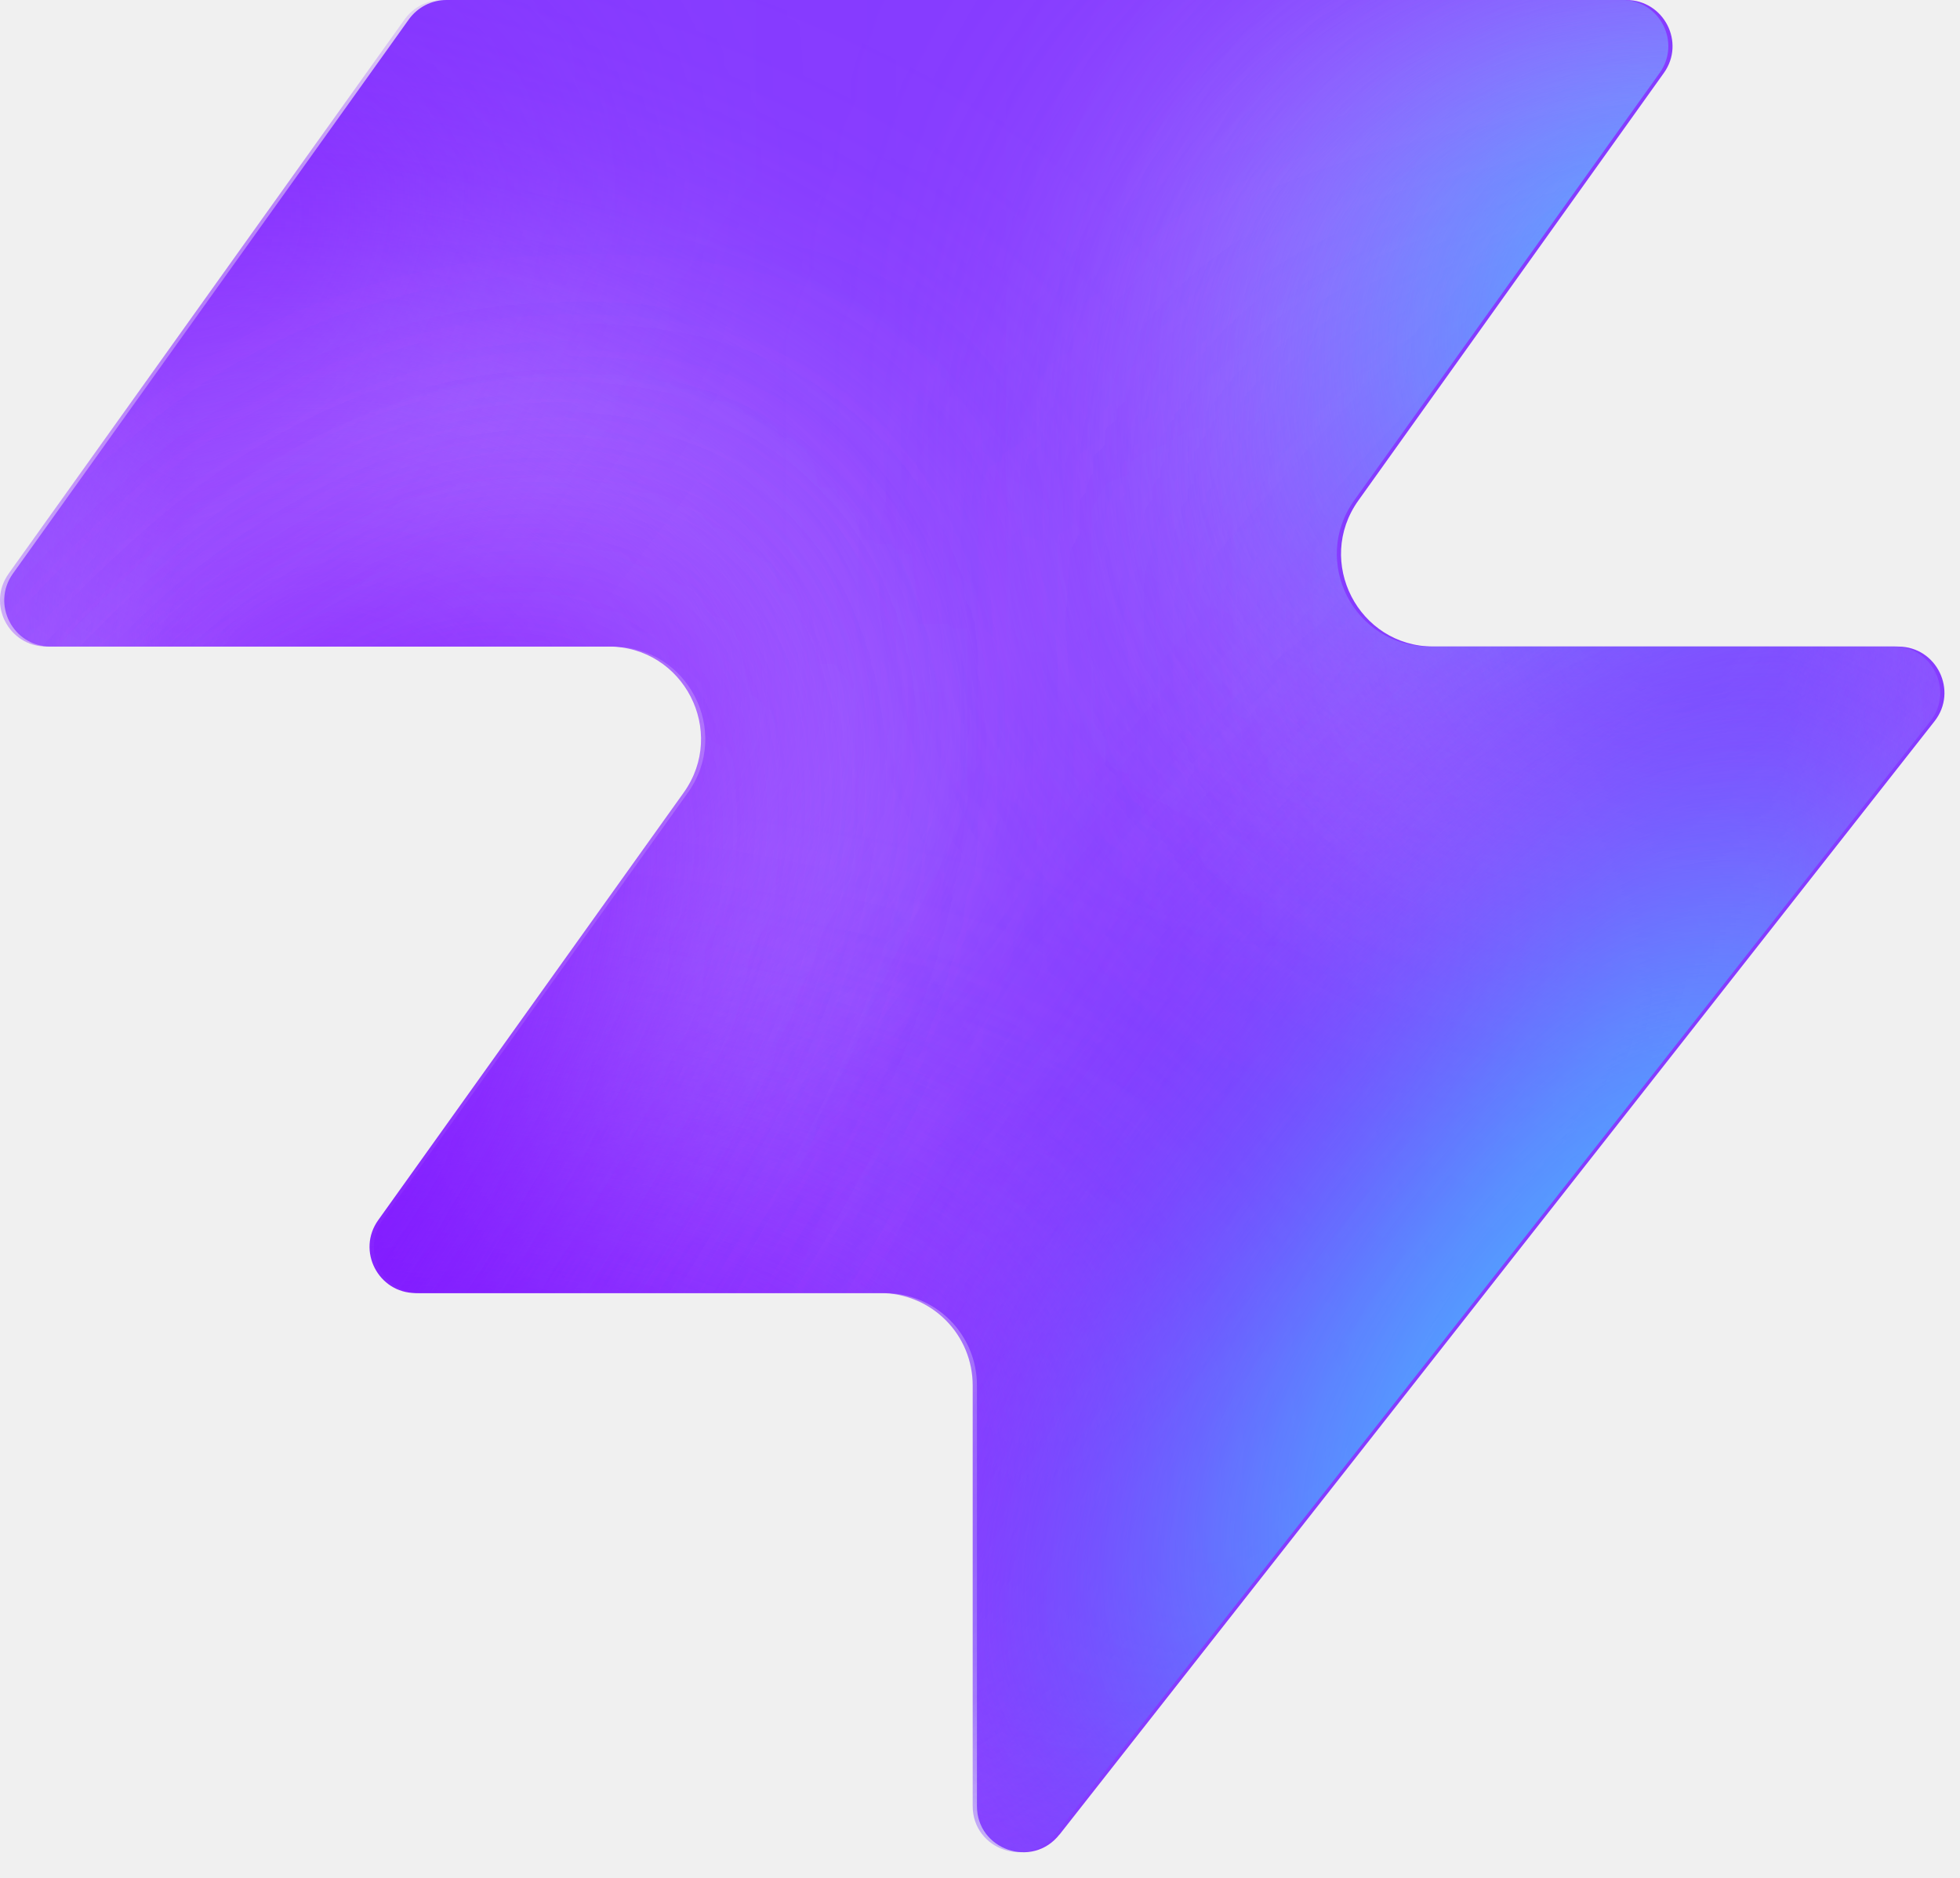
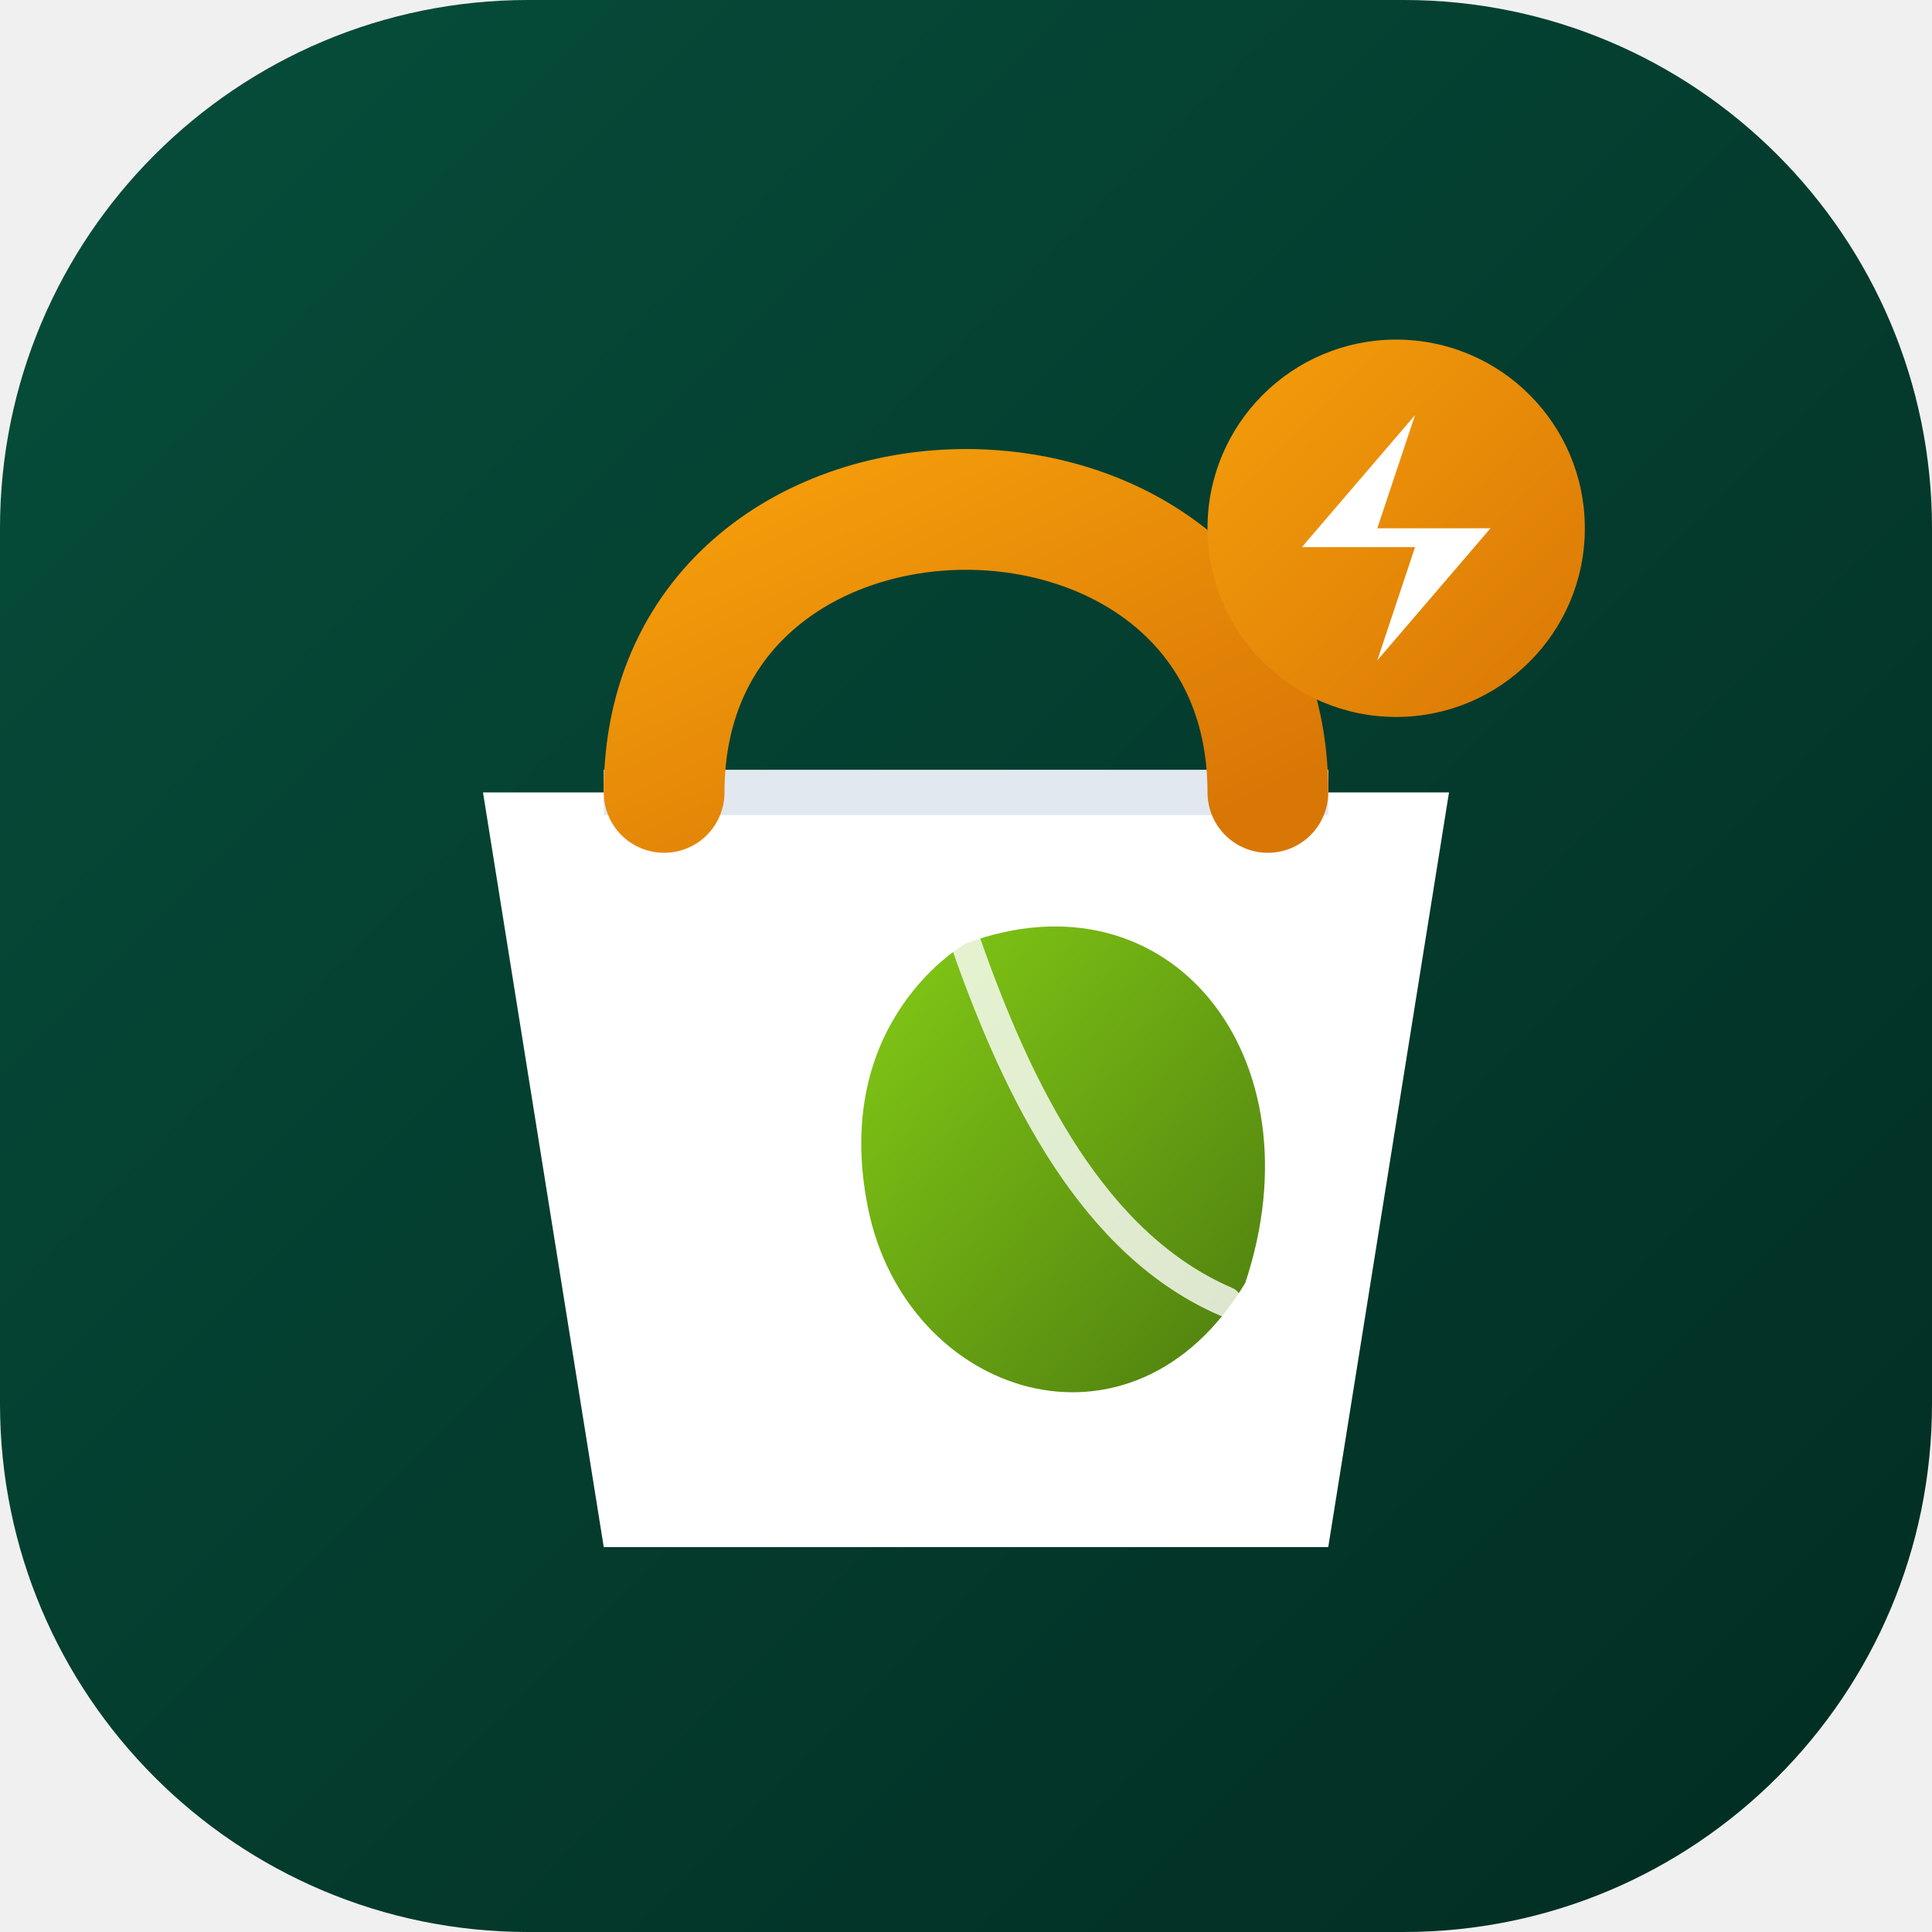
- <svg xmlns="http://www.w3.org/2000/svg" width="48" height="46" fill="none" viewBox="0 0 48 46">
-   <path fill="#863bff" d="M25.946 44.938c-.664.845-2.021.375-2.021-.698V33.937a2.26 2.26 0 0 0-2.262-2.262H10.287c-.92 0-1.456-1.04-.92-1.788l7.48-10.471c1.07-1.497 0-3.578-1.842-3.578H1.237c-.92 0-1.456-1.04-.92-1.788L10.013.474c.214-.297.556-.474.92-.474h28.894c.92 0 1.456 1.04.92 1.788l-7.48 10.471c-1.07 1.498 0 3.579 1.842 3.579h11.377c.943 0 1.473 1.088.89 1.83L25.947 44.94z" style="fill:#863bff;fill:color(display-p3 .525 .23 1);fill-opacity:1" />
-   <mask id="a" width="48" height="46" x="0" y="0" maskUnits="userSpaceOnUse" style="mask-type:alpha">
-     <path fill="#000" d="M25.842 44.938c-.664.844-2.021.375-2.021-.698V33.937a2.26 2.26 0 0 0-2.262-2.262H10.183c-.92 0-1.456-1.04-.92-1.788l7.48-10.471c1.07-1.498 0-3.579-1.842-3.579H1.133c-.92 0-1.456-1.04-.92-1.787L9.91.473c.214-.297.556-.474.92-.474h28.894c.92 0 1.456 1.04.92 1.788l-7.48 10.471c-1.07 1.498 0 3.578 1.842 3.578h11.377c.943 0 1.473 1.088.89 1.832L25.843 44.94z" style="fill:#000;fill-opacity:1" />
-   </mask>
-   <g mask="url(#a)">
-     <g filter="url(#b)">
-       <ellipse cx="5.508" cy="14.704" fill="#ede6ff" rx="5.508" ry="14.704" style="fill:#ede6ff;fill:color(display-p3 .927 .903 1);fill-opacity:1" transform="matrix(.00324 1 1 -.00324 -4.47 31.516)" />
-     </g>
-     <g filter="url(#c)">
-       <ellipse cx="10.399" cy="29.851" fill="#ede6ff" rx="10.399" ry="29.851" style="fill:#ede6ff;fill:color(display-p3 .927 .903 1);fill-opacity:1" transform="matrix(.00324 1 1 -.00324 -39.328 7.883)" />
-     </g>
-     <g filter="url(#d)">
-       <ellipse cx="5.508" cy="30.487" fill="#7e14ff" rx="5.508" ry="30.487" style="fill:#7e14ff;fill:color(display-p3 .492 .077 1);fill-opacity:1" transform="rotate(89.814 -25.913 -14.639)scale(1 -1)" />
-     </g>
-     <g filter="url(#e)">
-       <ellipse cx="5.508" cy="30.599" fill="#7e14ff" rx="5.508" ry="30.599" style="fill:#7e14ff;fill:color(display-p3 .492 .077 1);fill-opacity:1" transform="rotate(89.814 -32.644 -3.334)scale(1 -1)" />
-     </g>
-     <g filter="url(#f)">
-       <ellipse cx="5.508" cy="30.599" fill="#7e14ff" rx="5.508" ry="30.599" style="fill:#7e14ff;fill:color(display-p3 .492 .077 1);fill-opacity:1" transform="matrix(.00324 1 1 -.00324 -34.34 30.47)" />
-     </g>
-     <g filter="url(#g)">
-       <ellipse cx="14.072" cy="22.078" fill="#ede6ff" rx="14.072" ry="22.078" style="fill:#ede6ff;fill:color(display-p3 .927 .903 1);fill-opacity:1" transform="rotate(93.35 24.506 48.493)scale(-1 1)" />
-     </g>
-     <g filter="url(#h)">
-       <ellipse cx="3.47" cy="21.501" fill="#7e14ff" rx="3.47" ry="21.501" style="fill:#7e14ff;fill:color(display-p3 .492 .077 1);fill-opacity:1" transform="rotate(89.009 28.708 47.59)scale(-1 1)" />
-     </g>
-     <g filter="url(#i)">
-       <ellipse cx="3.47" cy="21.501" fill="#7e14ff" rx="3.47" ry="21.501" style="fill:#7e14ff;fill:color(display-p3 .492 .077 1);fill-opacity:1" transform="rotate(89.009 28.708 47.59)scale(-1 1)" />
-     </g>
-     <g filter="url(#j)">
-       <ellipse cx=".387" cy="8.972" fill="#7e14ff" rx="4.407" ry="29.108" style="fill:#7e14ff;fill:color(display-p3 .492 .077 1);fill-opacity:1" transform="rotate(39.51 .387 8.972)" />
-     </g>
-     <g filter="url(#k)">
-       <ellipse cx="47.523" cy="-6.092" fill="#7e14ff" rx="4.407" ry="29.108" style="fill:#7e14ff;fill:color(display-p3 .492 .077 1);fill-opacity:1" transform="rotate(37.892 47.523 -6.092)" />
-     </g>
-     <g filter="url(#l)">
-       <ellipse cx="41.412" cy="6.333" fill="#47bfff" rx="5.971" ry="9.665" style="fill:#47bfff;fill:color(display-p3 .28 .748 1);fill-opacity:1" transform="rotate(37.892 41.412 6.333)" />
-     </g>
-     <g filter="url(#m)">
-       <ellipse cx="-1.879" cy="38.332" fill="#7e14ff" rx="4.407" ry="29.108" style="fill:#7e14ff;fill:color(display-p3 .492 .077 1);fill-opacity:1" transform="rotate(37.892 -1.88 38.332)" />
-     </g>
-     <g filter="url(#n)">
-       <ellipse cx="-1.879" cy="38.332" fill="#7e14ff" rx="4.407" ry="29.108" style="fill:#7e14ff;fill:color(display-p3 .492 .077 1);fill-opacity:1" transform="rotate(37.892 -1.88 38.332)" />
-     </g>
-     <g filter="url(#o)">
-       <ellipse cx="35.651" cy="29.907" fill="#7e14ff" rx="4.407" ry="29.108" style="fill:#7e14ff;fill:color(display-p3 .492 .077 1);fill-opacity:1" transform="rotate(37.892 35.651 29.907)" />
-     </g>
-     <g filter="url(#p)">
-       <ellipse cx="38.418" cy="32.4" fill="#47bfff" rx="5.971" ry="15.297" style="fill:#47bfff;fill:color(display-p3 .28 .748 1);fill-opacity:1" transform="rotate(37.892 38.418 32.4)" />
-     </g>
-   </g>
+ <svg xmlns="http://www.w3.org/2000/svg" viewBox="0 0 512 512">
  <defs>
-     <filter id="b" width="60.045" height="41.654" x="-19.77" y="16.149" color-interpolation-filters="sRGB" filterUnits="userSpaceOnUse">
-       <feFlood flood-opacity="0" result="BackgroundImageFix" />
-       <feBlend in="SourceGraphic" in2="BackgroundImageFix" result="shape" />
-       <feGaussianBlur result="effect1_foregroundBlur_2002_17158" stdDeviation="7.659" />
-     </filter>
-     <filter id="c" width="90.34" height="51.437" x="-54.613" y="-7.533" color-interpolation-filters="sRGB" filterUnits="userSpaceOnUse">
-       <feFlood flood-opacity="0" result="BackgroundImageFix" />
-       <feBlend in="SourceGraphic" in2="BackgroundImageFix" result="shape" />
-       <feGaussianBlur result="effect1_foregroundBlur_2002_17158" stdDeviation="7.659" />
-     </filter>
-     <filter id="d" width="79.355" height="29.4" x="-49.64" y="2.03" color-interpolation-filters="sRGB" filterUnits="userSpaceOnUse">
-       <feFlood flood-opacity="0" result="BackgroundImageFix" />
-       <feBlend in="SourceGraphic" in2="BackgroundImageFix" result="shape" />
-       <feGaussianBlur result="effect1_foregroundBlur_2002_17158" stdDeviation="4.596" />
-     </filter>
-     <filter id="e" width="79.579" height="29.4" x="-45.045" y="20.029" color-interpolation-filters="sRGB" filterUnits="userSpaceOnUse">
-       <feFlood flood-opacity="0" result="BackgroundImageFix" />
-       <feBlend in="SourceGraphic" in2="BackgroundImageFix" result="shape" />
-       <feGaussianBlur result="effect1_foregroundBlur_2002_17158" stdDeviation="4.596" />
-     </filter>
-     <filter id="f" width="79.579" height="29.4" x="-43.513" y="21.178" color-interpolation-filters="sRGB" filterUnits="userSpaceOnUse">
-       <feFlood flood-opacity="0" result="BackgroundImageFix" />
-       <feBlend in="SourceGraphic" in2="BackgroundImageFix" result="shape" />
-       <feGaussianBlur result="effect1_foregroundBlur_2002_17158" stdDeviation="4.596" />
-     </filter>
-     <filter id="g" width="74.749" height="58.852" x="15.756" y="-17.901" color-interpolation-filters="sRGB" filterUnits="userSpaceOnUse">
-       <feFlood flood-opacity="0" result="BackgroundImageFix" />
-       <feBlend in="SourceGraphic" in2="BackgroundImageFix" result="shape" />
-       <feGaussianBlur result="effect1_foregroundBlur_2002_17158" stdDeviation="7.659" />
-     </filter>
-     <filter id="h" width="61.377" height="25.362" x="23.548" y="2.284" color-interpolation-filters="sRGB" filterUnits="userSpaceOnUse">
-       <feFlood flood-opacity="0" result="BackgroundImageFix" />
-       <feBlend in="SourceGraphic" in2="BackgroundImageFix" result="shape" />
-       <feGaussianBlur result="effect1_foregroundBlur_2002_17158" stdDeviation="4.596" />
-     </filter>
-     <filter id="i" width="61.377" height="25.362" x="23.548" y="2.284" color-interpolation-filters="sRGB" filterUnits="userSpaceOnUse">
-       <feFlood flood-opacity="0" result="BackgroundImageFix" />
-       <feBlend in="SourceGraphic" in2="BackgroundImageFix" result="shape" />
-       <feGaussianBlur result="effect1_foregroundBlur_2002_17158" stdDeviation="4.596" />
-     </filter>
-     <filter id="j" width="56.045" height="63.649" x="-27.636" y="-22.853" color-interpolation-filters="sRGB" filterUnits="userSpaceOnUse">
-       <feFlood flood-opacity="0" result="BackgroundImageFix" />
-       <feBlend in="SourceGraphic" in2="BackgroundImageFix" result="shape" />
-       <feGaussianBlur result="effect1_foregroundBlur_2002_17158" stdDeviation="4.596" />
-     </filter>
-     <filter id="k" width="54.814" height="64.646" x="20.116" y="-38.415" color-interpolation-filters="sRGB" filterUnits="userSpaceOnUse">
-       <feFlood flood-opacity="0" result="BackgroundImageFix" />
-       <feBlend in="SourceGraphic" in2="BackgroundImageFix" result="shape" />
-       <feGaussianBlur result="effect1_foregroundBlur_2002_17158" stdDeviation="4.596" />
-     </filter>
-     <filter id="l" width="33.541" height="35.313" x="24.641" y="-11.323" color-interpolation-filters="sRGB" filterUnits="userSpaceOnUse">
-       <feFlood flood-opacity="0" result="BackgroundImageFix" />
-       <feBlend in="SourceGraphic" in2="BackgroundImageFix" result="shape" />
-       <feGaussianBlur result="effect1_foregroundBlur_2002_17158" stdDeviation="4.596" />
-     </filter>
-     <filter id="m" width="54.814" height="64.646" x="-29.286" y="6.009" color-interpolation-filters="sRGB" filterUnits="userSpaceOnUse">
-       <feFlood flood-opacity="0" result="BackgroundImageFix" />
-       <feBlend in="SourceGraphic" in2="BackgroundImageFix" result="shape" />
-       <feGaussianBlur result="effect1_foregroundBlur_2002_17158" stdDeviation="4.596" />
-     </filter>
-     <filter id="n" width="54.814" height="64.646" x="-29.286" y="6.009" color-interpolation-filters="sRGB" filterUnits="userSpaceOnUse">
-       <feFlood flood-opacity="0" result="BackgroundImageFix" />
-       <feBlend in="SourceGraphic" in2="BackgroundImageFix" result="shape" />
-       <feGaussianBlur result="effect1_foregroundBlur_2002_17158" stdDeviation="4.596" />
-     </filter>
-     <filter id="o" width="54.814" height="64.646" x="8.244" y="-2.416" color-interpolation-filters="sRGB" filterUnits="userSpaceOnUse">
-       <feFlood flood-opacity="0" result="BackgroundImageFix" />
-       <feBlend in="SourceGraphic" in2="BackgroundImageFix" result="shape" />
-       <feGaussianBlur result="effect1_foregroundBlur_2002_17158" stdDeviation="4.596" />
-     </filter>
-     <filter id="p" width="39.409" height="43.623" x="18.713" y="10.588" color-interpolation-filters="sRGB" filterUnits="userSpaceOnUse">
-       <feFlood flood-opacity="0" result="BackgroundImageFix" />
-       <feBlend in="SourceGraphic" in2="BackgroundImageFix" result="shape" />
-       <feGaussianBlur result="effect1_foregroundBlur_2002_17158" stdDeviation="4.596" />
-     </filter>
+     <linearGradient id="bgGrad" x1="0%" y1="0%" x2="100%" y2="100%">
+       <stop offset="0%" stop-color="#064e3b" />
+       <stop offset="100%" stop-color="#022c22" />
+     </linearGradient>
+     <linearGradient id="accentGrad" x1="0%" y1="0%" x2="100%" y2="100%">
+       <stop offset="0%" stop-color="#f59e0b" />
+       <stop offset="100%" stop-color="#d97706" />
+     </linearGradient>
+     <linearGradient id="leafGrad" x1="0%" y1="0%" x2="100%" y2="100%">
+       <stop offset="0%" stop-color="#84cc16" />
+       <stop offset="100%" stop-color="#4d7c0f" />
+     </linearGradient>
  </defs>
+   <rect width="512" height="512" rx="140" fill="url(#bgGrad)" />
+   <path d="M128 210 H384 L352 410 H160 Z" fill="#ffffff" />
+   <path d="M160 210 L352 210" stroke="#e2e8f0" stroke-width="12" />
+   <path d="M176 210 C176 110 336 110 336 210" fill="none" stroke="url(#accentGrad)" stroke-width="32" stroke-linecap="round" />
+   <path d="M256 250 C310 230 350 280 330 340 C300 390 240 370 230 320 C220 270 256 250 256 250 Z" fill="url(#leafGrad)" />
+   <path d="M256 250 C270 290 290 330 325 345" fill="none" stroke="#ffffff" stroke-width="8" stroke-linecap="round" opacity="0.8" />
+   <circle cx="370" cy="140" r="50" fill="url(#accentGrad)" />
+   <path d="M375 110 L345 145 H375 L365 175 L395 140 H365 Z" fill="#ffffff" />
</svg>
